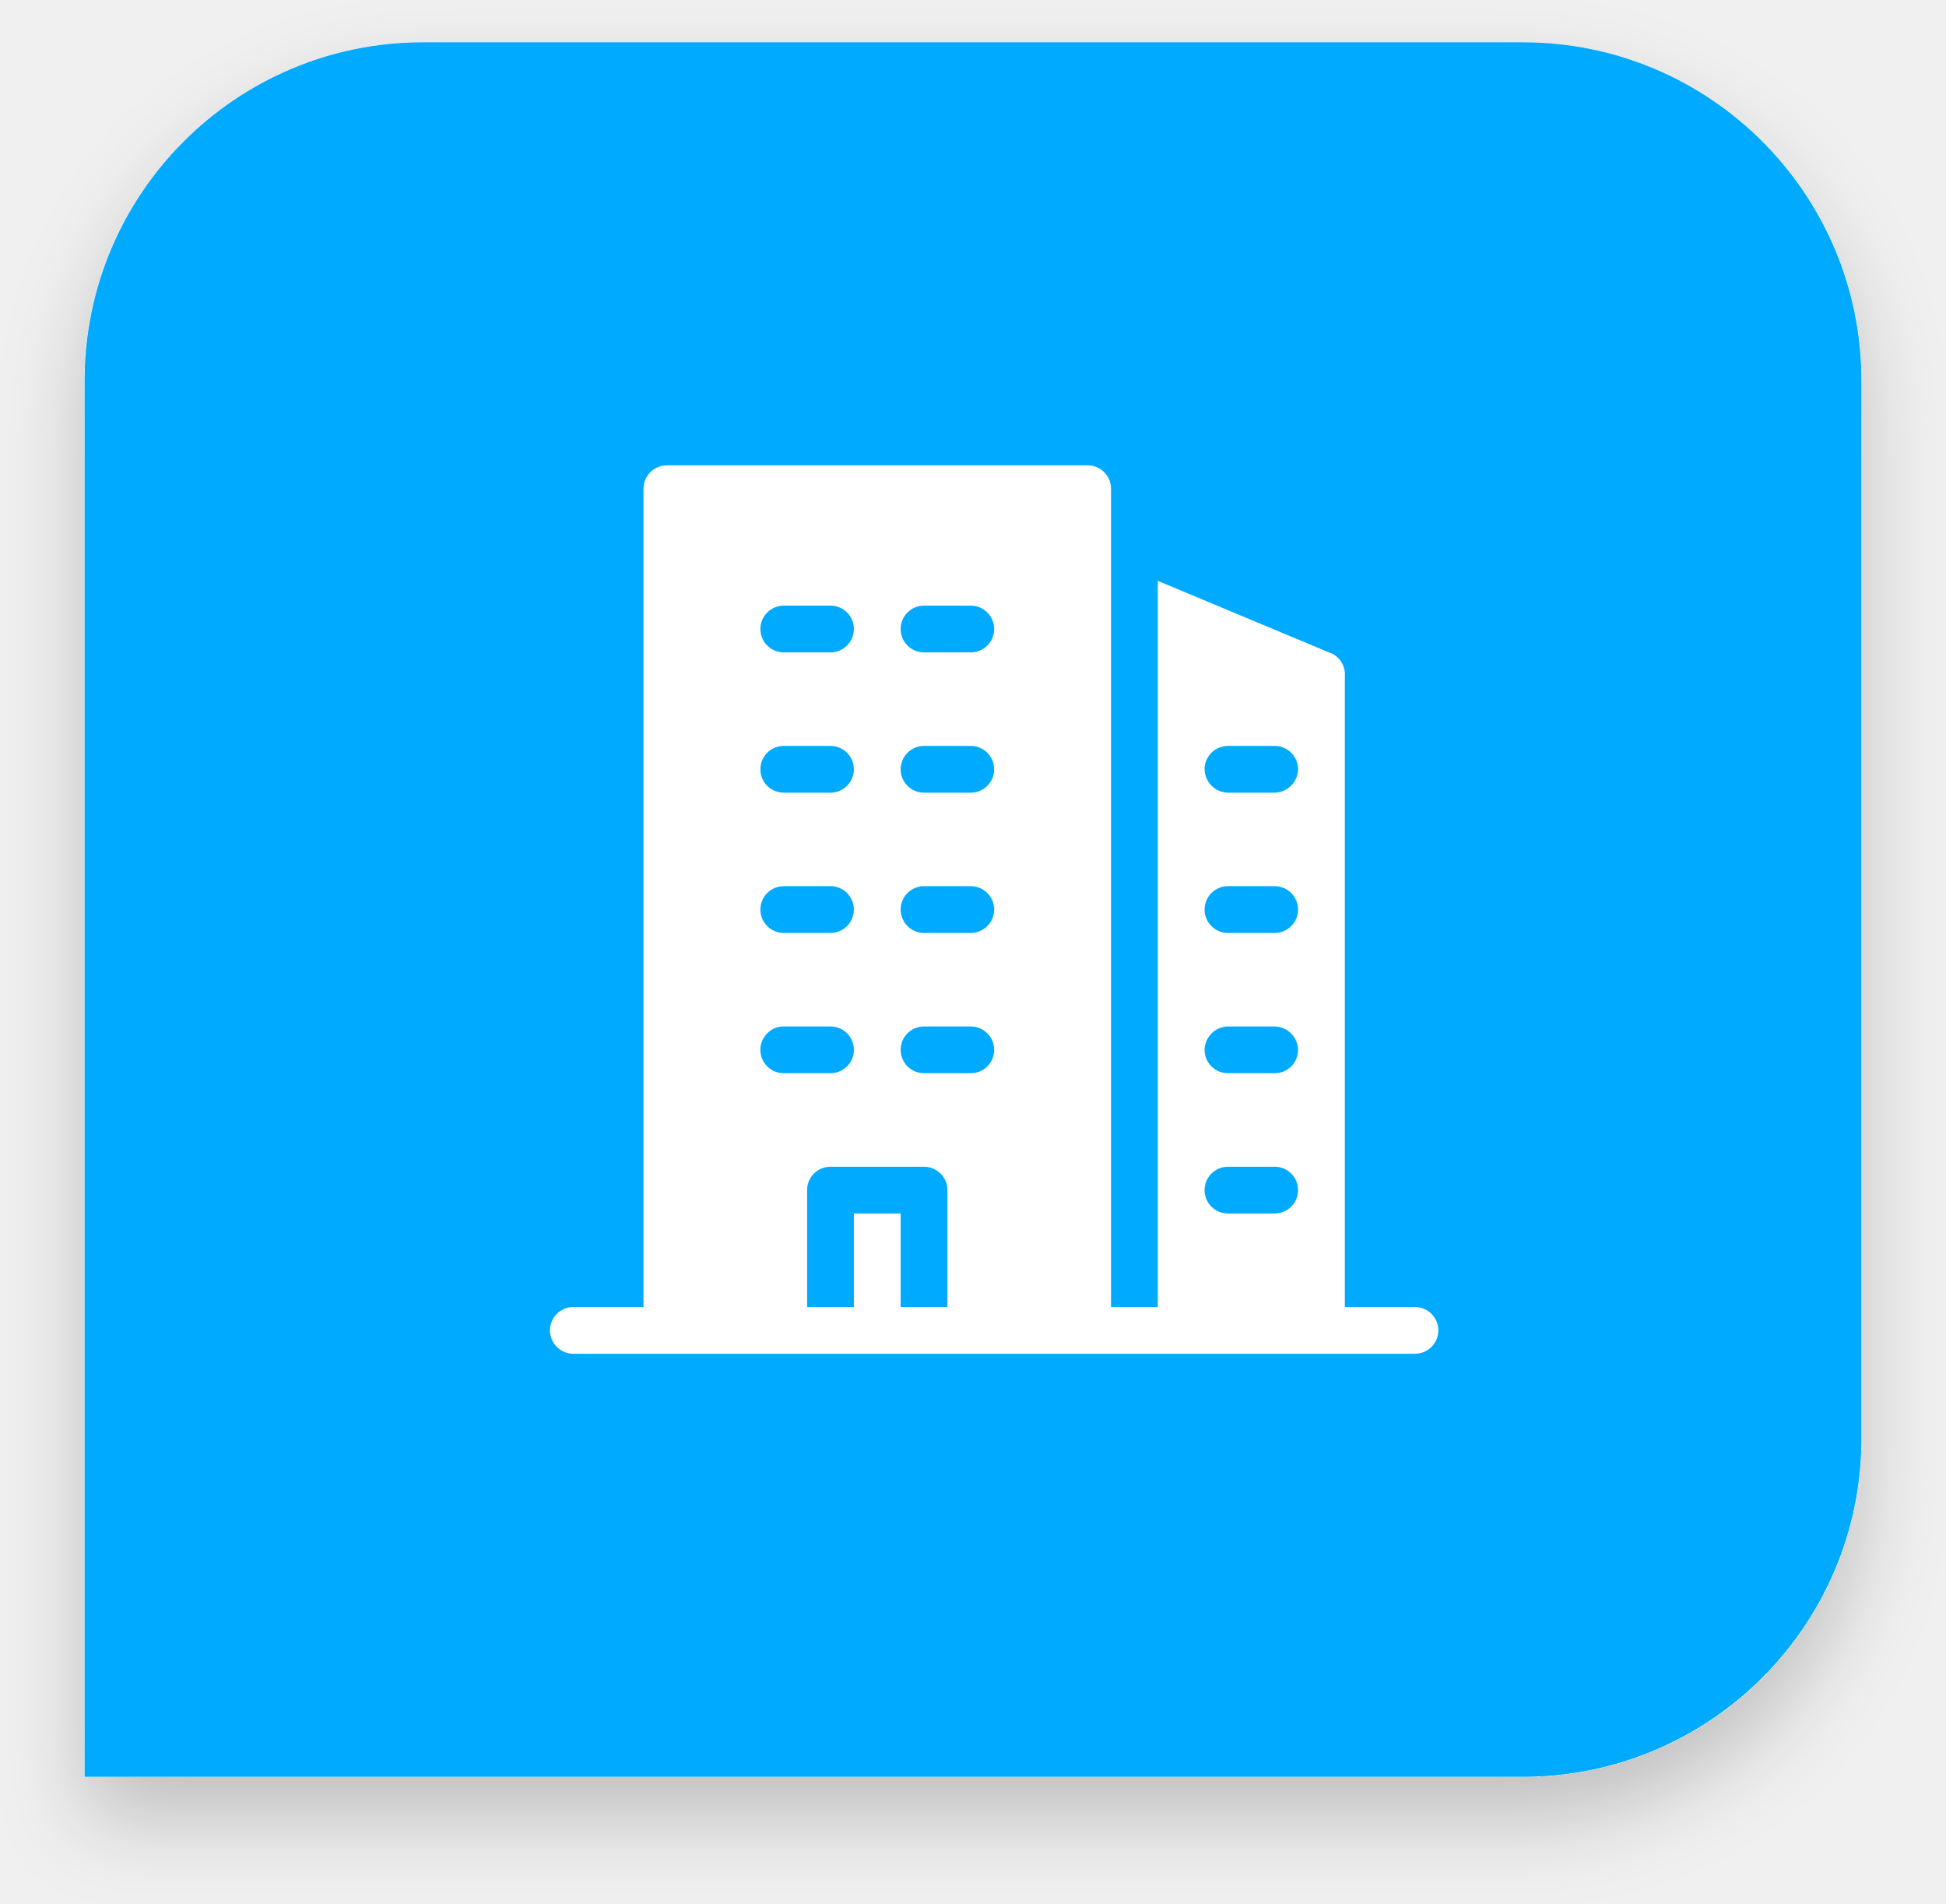
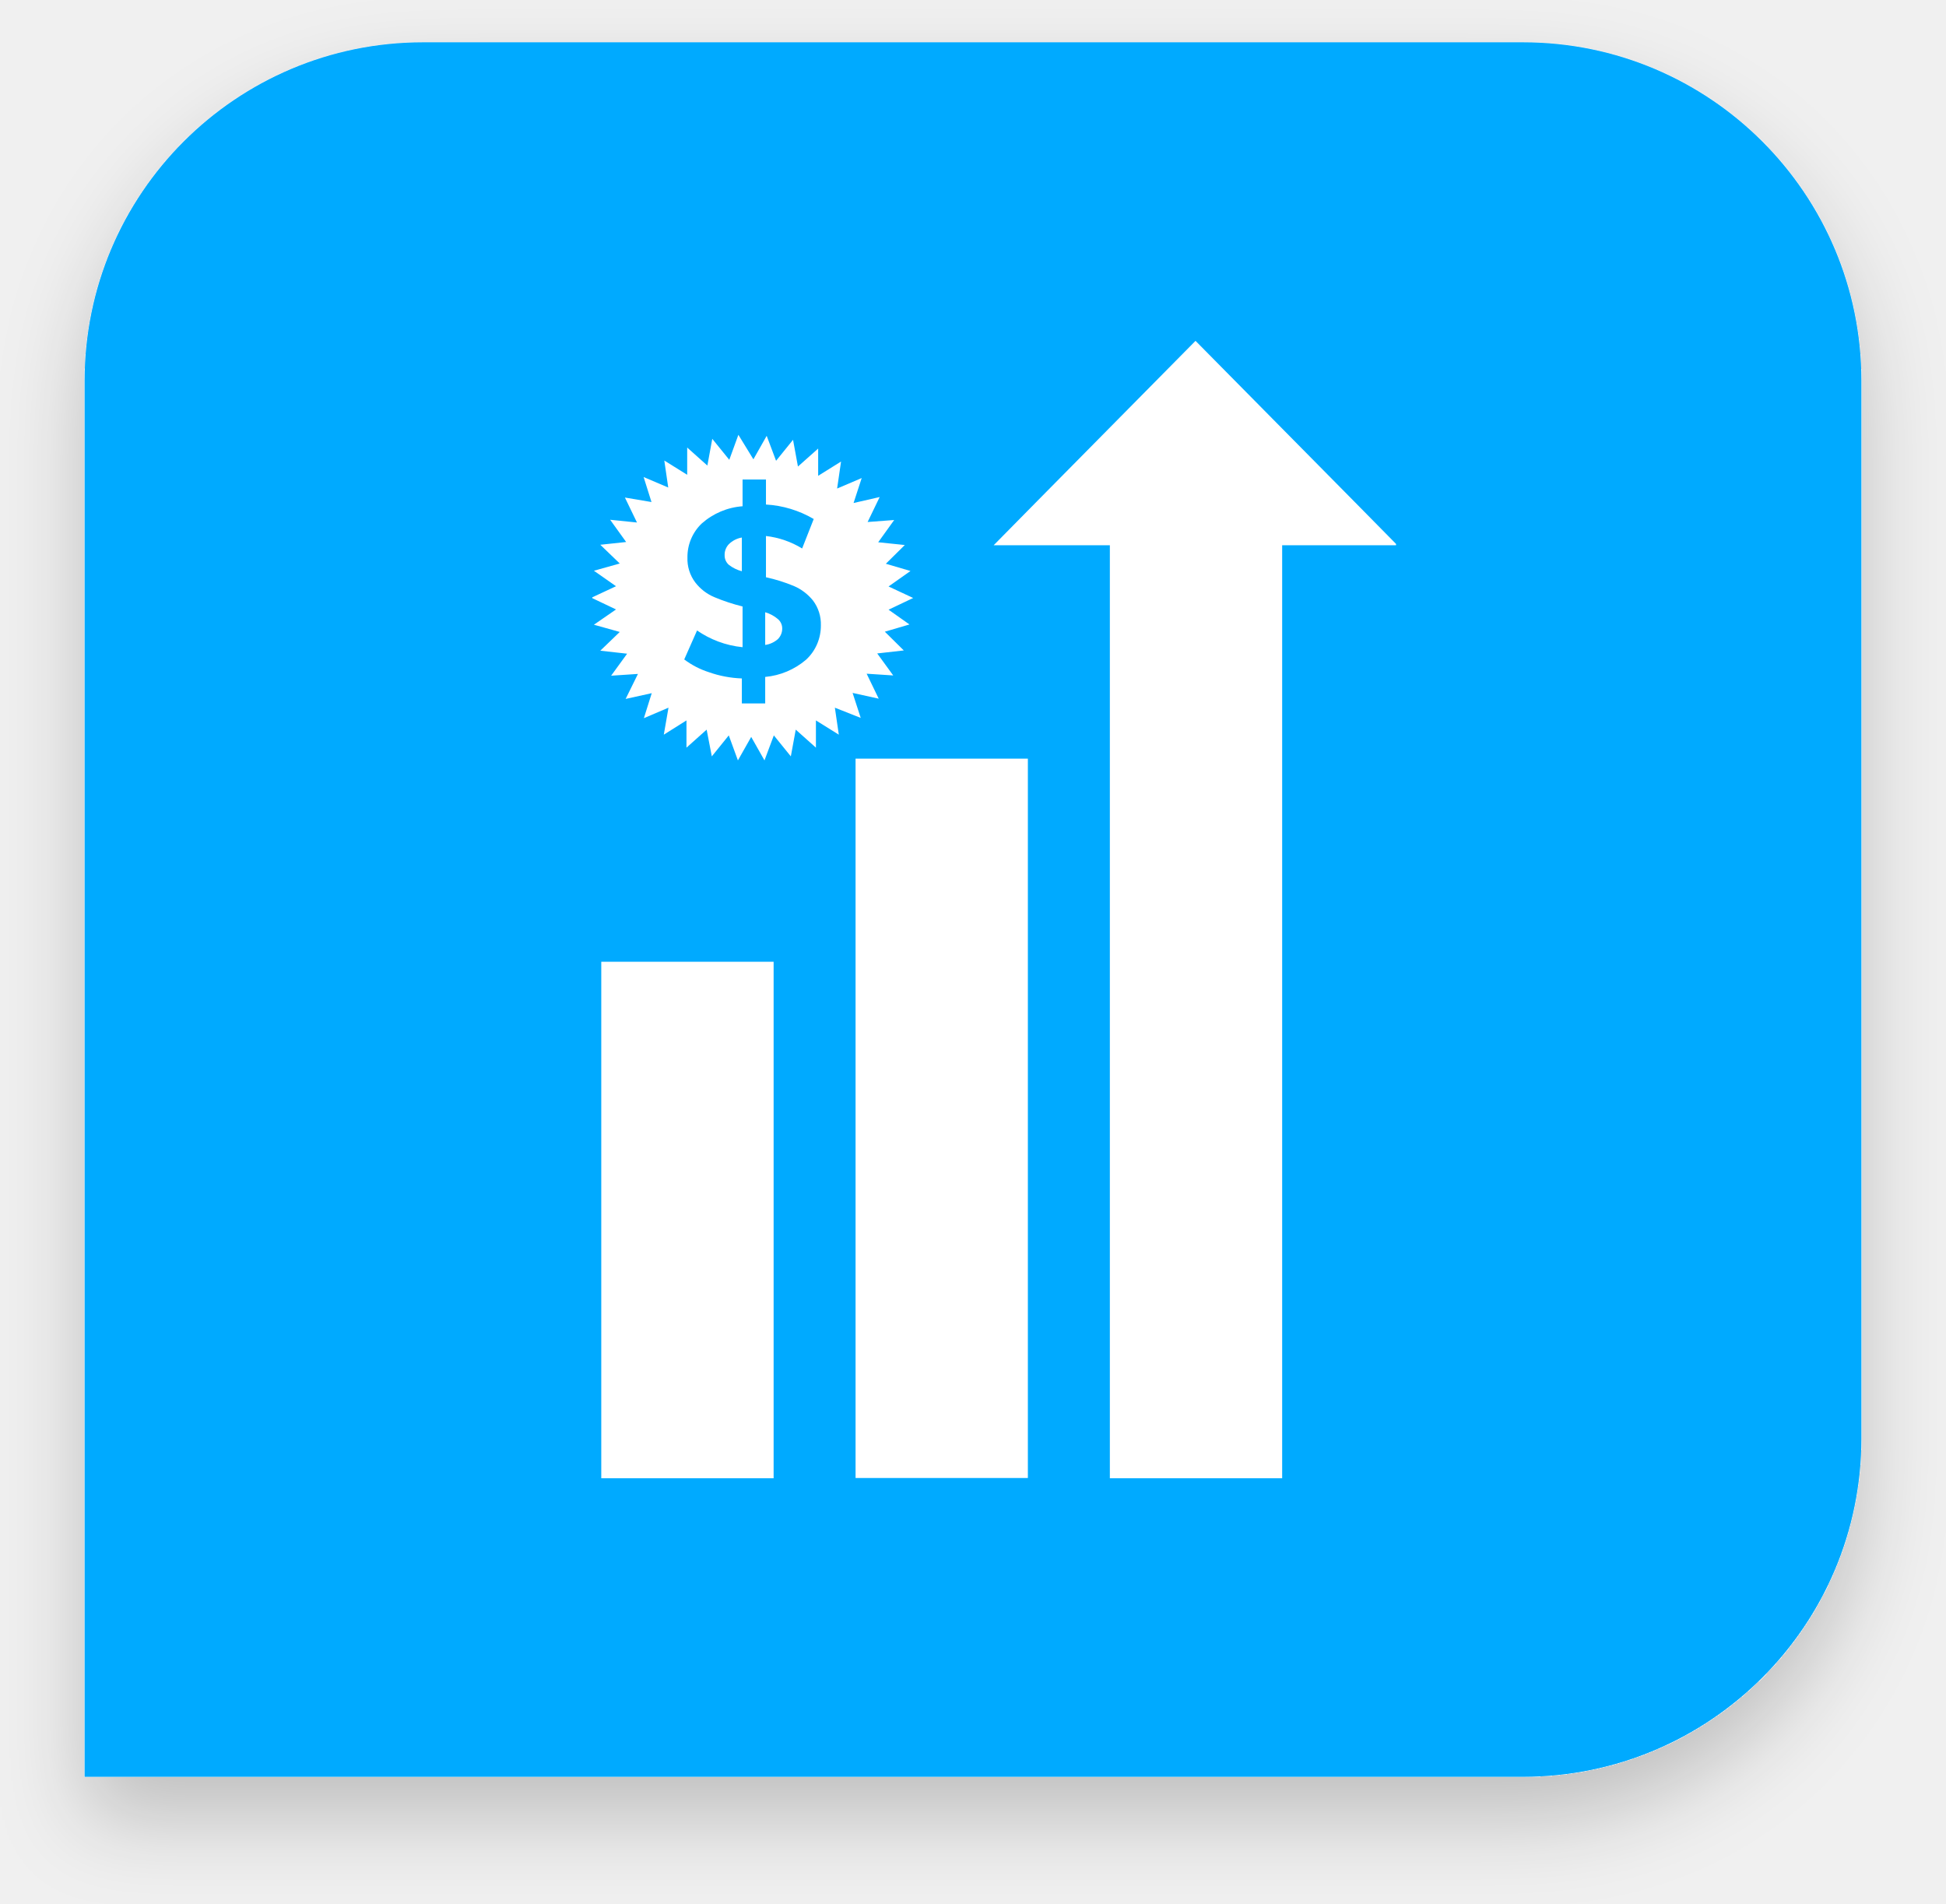
<svg xmlns="http://www.w3.org/2000/svg" width="46" height="45" viewBox="0 0 46 45" fill="none">
-   <g filter="url(#filter0_d_561_726)">
-     <g clip-path="url(#clip0_561_726)">
+   <g filter="url(#filter0_d_1074_1081)">
+     <g clip-path="url(#clip0_1074_1081)">
      <path d="M2 9C2 4.582 5.582 1 10 1H36C40.418 1 44 4.582 44 9V34C44 38.418 40.418 42 36 42H2V9Z" fill="#00AAFF" />
-       <path d="M33.447 30.895H31.79V15.974C31.798 15.853 31.765 15.733 31.697 15.633C31.629 15.532 31.529 15.458 31.414 15.421L27.368 13.73V30.895H26.263V11.553C26.263 11.406 26.205 11.265 26.101 11.162C25.998 11.058 25.857 11 25.71 11H15.763C15.617 11 15.476 11.058 15.372 11.162C15.269 11.265 15.21 11.406 15.21 11.553V30.895H13.553C13.406 30.895 13.265 30.953 13.162 31.057C13.058 31.16 13 31.301 13 31.447C13 31.594 13.058 31.735 13.162 31.838C13.265 31.942 13.406 32 13.553 32H33.447C33.594 32 33.734 31.942 33.838 31.838C33.942 31.735 34 31.594 34 31.447C34 31.301 33.942 31.16 33.838 31.057C33.734 30.953 33.594 30.895 33.447 30.895ZM29.026 17.632H30.132C30.278 17.632 30.419 17.69 30.522 17.793C30.626 17.897 30.684 18.038 30.684 18.184C30.681 18.33 30.622 18.469 30.519 18.572C30.416 18.675 30.277 18.734 30.132 18.737H29.026C28.881 18.734 28.742 18.675 28.639 18.572C28.536 18.469 28.477 18.33 28.474 18.184C28.474 18.038 28.532 17.897 28.636 17.793C28.739 17.69 28.88 17.632 29.026 17.632ZM29.026 20.947H30.132C30.278 20.947 30.419 21.006 30.522 21.109C30.626 21.213 30.684 21.353 30.684 21.5C30.684 21.647 30.626 21.787 30.522 21.891C30.419 21.994 30.278 22.053 30.132 22.053H29.026C28.88 22.053 28.739 21.994 28.636 21.891C28.532 21.787 28.474 21.647 28.474 21.5C28.474 21.353 28.532 21.213 28.636 21.109C28.739 21.006 28.88 20.947 29.026 20.947ZM29.026 24.263H30.132C30.277 24.266 30.416 24.325 30.519 24.428C30.622 24.531 30.681 24.67 30.684 24.816C30.684 24.962 30.626 25.103 30.522 25.207C30.419 25.31 30.278 25.368 30.132 25.368H29.026C28.88 25.368 28.739 25.31 28.636 25.207C28.532 25.103 28.474 24.962 28.474 24.816C28.477 24.67 28.536 24.531 28.639 24.428C28.742 24.325 28.881 24.266 29.026 24.263ZM29.026 27.579H30.132C30.278 27.579 30.419 27.637 30.522 27.741C30.626 27.844 30.684 27.985 30.684 28.132C30.684 28.278 30.626 28.419 30.522 28.522C30.419 28.626 30.278 28.684 30.132 28.684H29.026C28.88 28.684 28.739 28.626 28.636 28.522C28.532 28.419 28.474 28.278 28.474 28.132C28.474 27.985 28.532 27.844 28.636 27.741C28.739 27.637 28.88 27.579 29.026 27.579ZM21.842 14.316H22.947C23.094 14.316 23.235 14.374 23.338 14.478C23.442 14.581 23.5 14.722 23.5 14.868C23.5 15.015 23.442 15.156 23.338 15.259C23.235 15.363 23.094 15.421 22.947 15.421H21.842C21.695 15.421 21.555 15.363 21.451 15.259C21.348 15.156 21.29 15.015 21.29 14.868C21.29 14.722 21.348 14.581 21.451 14.478C21.555 14.374 21.695 14.316 21.842 14.316ZM21.842 17.632H22.947C23.094 17.632 23.235 17.69 23.338 17.793C23.442 17.897 23.5 18.038 23.5 18.184C23.5 18.331 23.442 18.471 23.338 18.575C23.235 18.679 23.094 18.737 22.947 18.737H21.842C21.695 18.737 21.555 18.679 21.451 18.575C21.348 18.471 21.29 18.331 21.29 18.184C21.29 18.038 21.348 17.897 21.451 17.793C21.555 17.69 21.695 17.632 21.842 17.632ZM21.842 20.947H22.947C23.094 20.947 23.235 21.006 23.338 21.109C23.442 21.213 23.5 21.353 23.5 21.5C23.5 21.647 23.442 21.787 23.338 21.891C23.235 21.994 23.094 22.053 22.947 22.053H21.842C21.695 22.053 21.555 21.994 21.451 21.891C21.348 21.787 21.29 21.647 21.29 21.5C21.29 21.353 21.348 21.213 21.451 21.109C21.555 21.006 21.695 20.947 21.842 20.947ZM21.842 24.263H22.947C23.094 24.263 23.235 24.321 23.338 24.425C23.442 24.529 23.5 24.669 23.5 24.816C23.5 24.962 23.442 25.103 23.338 25.207C23.235 25.31 23.094 25.368 22.947 25.368H21.842C21.695 25.368 21.555 25.31 21.451 25.207C21.348 25.103 21.29 24.962 21.29 24.816C21.29 24.669 21.348 24.529 21.451 24.425C21.555 24.321 21.695 24.263 21.842 24.263ZM18.46 14.316H19.632C19.778 14.316 19.919 14.374 20.022 14.478C20.126 14.581 20.184 14.722 20.184 14.868C20.184 15.015 20.126 15.156 20.022 15.259C19.919 15.363 19.778 15.421 19.632 15.421H18.526C18.38 15.421 18.239 15.363 18.136 15.259C18.032 15.156 17.974 15.015 17.974 14.868C17.974 14.722 18.032 14.581 18.136 14.478C18.239 14.374 18.38 14.316 18.526 14.316H18.46ZM18.46 17.632H19.632C19.778 17.632 19.919 17.69 20.022 17.793C20.126 17.897 20.184 18.038 20.184 18.184C20.184 18.331 20.126 18.471 20.022 18.575C19.919 18.679 19.778 18.737 19.632 18.737H18.526C18.38 18.737 18.239 18.679 18.136 18.575C18.032 18.471 17.974 18.331 17.974 18.184C17.974 18.038 18.032 17.897 18.136 17.793C18.239 17.69 18.38 17.632 18.526 17.632H18.46ZM18.46 20.947H19.632C19.778 20.947 19.919 21.006 20.022 21.109C20.126 21.213 20.184 21.353 20.184 21.5C20.184 21.647 20.126 21.787 20.022 21.891C19.919 21.994 19.778 22.053 19.632 22.053H18.526C18.38 22.053 18.239 21.994 18.136 21.891C18.032 21.787 17.974 21.647 17.974 21.5C17.974 21.353 18.032 21.213 18.136 21.109C18.239 21.006 18.38 20.947 18.526 20.947H18.46ZM18.46 24.263H19.632C19.778 24.263 19.919 24.321 20.022 24.425C20.126 24.529 20.184 24.669 20.184 24.816C20.184 24.962 20.126 25.103 20.022 25.207C19.919 25.31 19.778 25.368 19.632 25.368H18.526C18.38 25.368 18.239 25.31 18.136 25.207C18.032 25.103 17.974 24.962 17.974 24.816C17.974 24.669 18.032 24.529 18.136 24.425C18.239 24.321 18.38 24.263 18.526 24.263H18.46ZM21.29 30.895V28.684H20.184V30.895H19.079V28.098C19.087 27.958 19.149 27.826 19.252 27.729C19.355 27.632 19.491 27.579 19.632 27.579H21.842C21.989 27.579 22.129 27.637 22.233 27.741C22.337 27.844 22.395 27.985 22.395 28.132V30.895H21.29Z" fill="white" />
+       <g clip-path="url(#clip1_1074_1081)">
+         <path d="M18.287 22.734H14.213V34.943H18.287V22.734Z" fill="white" />
+         <path d="M24.297 17.933H20.224V34.937H24.297V17.933Z" fill="white" />
+         <path d="M32.036 11.879L30.308 10.13L28.26 8.057L24.53 11.832L23.488 12.889H26.235V34.943H30.308V12.889H33.031L32.036 11.879Z" fill="white" />
+         <path d="M17.129 13.125C17.128 13.169 17.137 13.212 17.155 13.252C17.173 13.292 17.2 13.327 17.233 13.355C17.324 13.424 17.426 13.474 17.536 13.503V12.706C17.419 12.726 17.312 12.781 17.227 12.865C17.195 12.899 17.169 12.94 17.152 12.985C17.135 13.03 17.127 13.077 17.129 13.125Z" fill="white" />
+         <path d="M18.088 14.472V15.245C18.201 15.229 18.306 15.18 18.391 15.104C18.454 15.039 18.49 14.952 18.49 14.861C18.491 14.818 18.483 14.774 18.464 14.734C18.446 14.694 18.419 14.659 18.385 14.631C18.298 14.558 18.197 14.504 18.088 14.472Z" fill="white" />
+         <path d="M20.346 16.97L20.154 16.379L20.771 16.515L20.486 15.925L21.114 15.966L20.736 15.446L21.364 15.375L20.916 14.932L21.498 14.761L21.004 14.412L21.586 14.135L21.004 13.863L21.522 13.497L20.94 13.326L21.388 12.883L20.759 12.818L21.137 12.292L20.509 12.339L20.794 11.749L20.177 11.89L20.369 11.3L19.788 11.548L19.881 10.91L19.34 11.247V10.603L18.862 11.028L18.746 10.396L18.345 10.892L18.123 10.302L17.809 10.857L17.454 10.278L17.239 10.869L16.837 10.373L16.721 11.005L16.244 10.579V11.223L15.703 10.886L15.796 11.524L15.214 11.276L15.4 11.867L14.772 11.761L15.057 12.351L14.423 12.286L14.801 12.812L14.19 12.877L14.65 13.32L14.039 13.491L14.562 13.857L13.98 14.129L14.562 14.406L14.039 14.767L14.65 14.938L14.19 15.381L14.824 15.452L14.446 15.972L15.08 15.93L14.789 16.521L15.406 16.385L15.22 16.976L15.802 16.728L15.691 17.366L16.227 17.029V17.673L16.704 17.247L16.826 17.879L17.227 17.383L17.443 17.974L17.757 17.419L18.071 17.974L18.292 17.383L18.694 17.879L18.81 17.247L19.287 17.673V17.029L19.828 17.366L19.735 16.728L20.346 16.97ZM19.054 15.594C18.781 15.827 18.444 15.969 18.088 16.001V16.627H17.536V16.037C17.27 16.027 17.007 15.978 16.756 15.889C16.547 15.822 16.35 15.72 16.174 15.588L16.477 14.903C16.631 15.009 16.797 15.096 16.971 15.162C17.159 15.233 17.354 15.279 17.553 15.298V14.336C17.327 14.28 17.105 14.207 16.89 14.117C16.711 14.043 16.555 13.923 16.436 13.769C16.308 13.6 16.242 13.391 16.25 13.178C16.248 13.028 16.277 12.879 16.335 12.741C16.394 12.602 16.479 12.478 16.587 12.375C16.857 12.136 17.196 11.992 17.553 11.967V11.335H18.106V11.926C18.503 11.948 18.89 12.066 19.235 12.268L18.961 12.965C18.701 12.805 18.409 12.705 18.106 12.67V13.645C18.331 13.694 18.551 13.763 18.764 13.851C18.94 13.926 19.096 14.044 19.217 14.194C19.345 14.363 19.411 14.572 19.404 14.784C19.405 14.937 19.374 15.088 19.314 15.227C19.254 15.366 19.166 15.491 19.054 15.594Z" fill="white" />
+       </g>
    </g>
  </g>
  <defs>
-     <filter id="filter0_d_561_726" x="0" y="0" width="46" height="45" filterUnits="userSpaceOnUse" color-interpolation-filters="sRGB">
+     <filter id="filter0_d_1074_1081" x="0" y="0" width="46" height="45" filterUnits="userSpaceOnUse" color-interpolation-filters="sRGB">
      <feFlood flood-opacity="0" result="BackgroundImageFix" />
      <feColorMatrix in="SourceAlpha" type="matrix" values="0 0 0 0 0 0 0 0 0 0 0 0 0 0 0 0 0 0 127 0" result="hardAlpha" />
      <feOffset dy="1" />
      <feGaussianBlur stdDeviation="1" />
      <feComposite in2="hardAlpha" operator="out" />
      <feColorMatrix type="matrix" values="0 0 0 0 0 0 0 0 0 0 0 0 0 0 0 0 0 0 0.2 0" />
-       <feBlend mode="normal" in2="BackgroundImageFix" result="effect1_dropShadow_561_726" />
-       <feBlend mode="normal" in="SourceGraphic" in2="effect1_dropShadow_561_726" result="shape" />
+       <feBlend mode="normal" in2="BackgroundImageFix" result="effect1_dropShadow_1074_1081" />
+       <feBlend mode="normal" in="SourceGraphic" in2="effect1_dropShadow_1074_1081" result="shape" />
    </filter>
-     <clipPath id="clip0_561_726">
+     <clipPath id="clip0_1074_1081">
      <path d="M2 9C2 4.582 5.582 1 10 1H36C40.418 1 44 4.582 44 9V34C44 38.418 40.418 42 36 42H2V9Z" fill="white" />
+     </clipPath>
+     <clipPath id="clip1_1074_1081">
+       <rect width="19" height="27" fill="white" transform="translate(14 8)" />
    </clipPath>
  </defs>
</svg>
